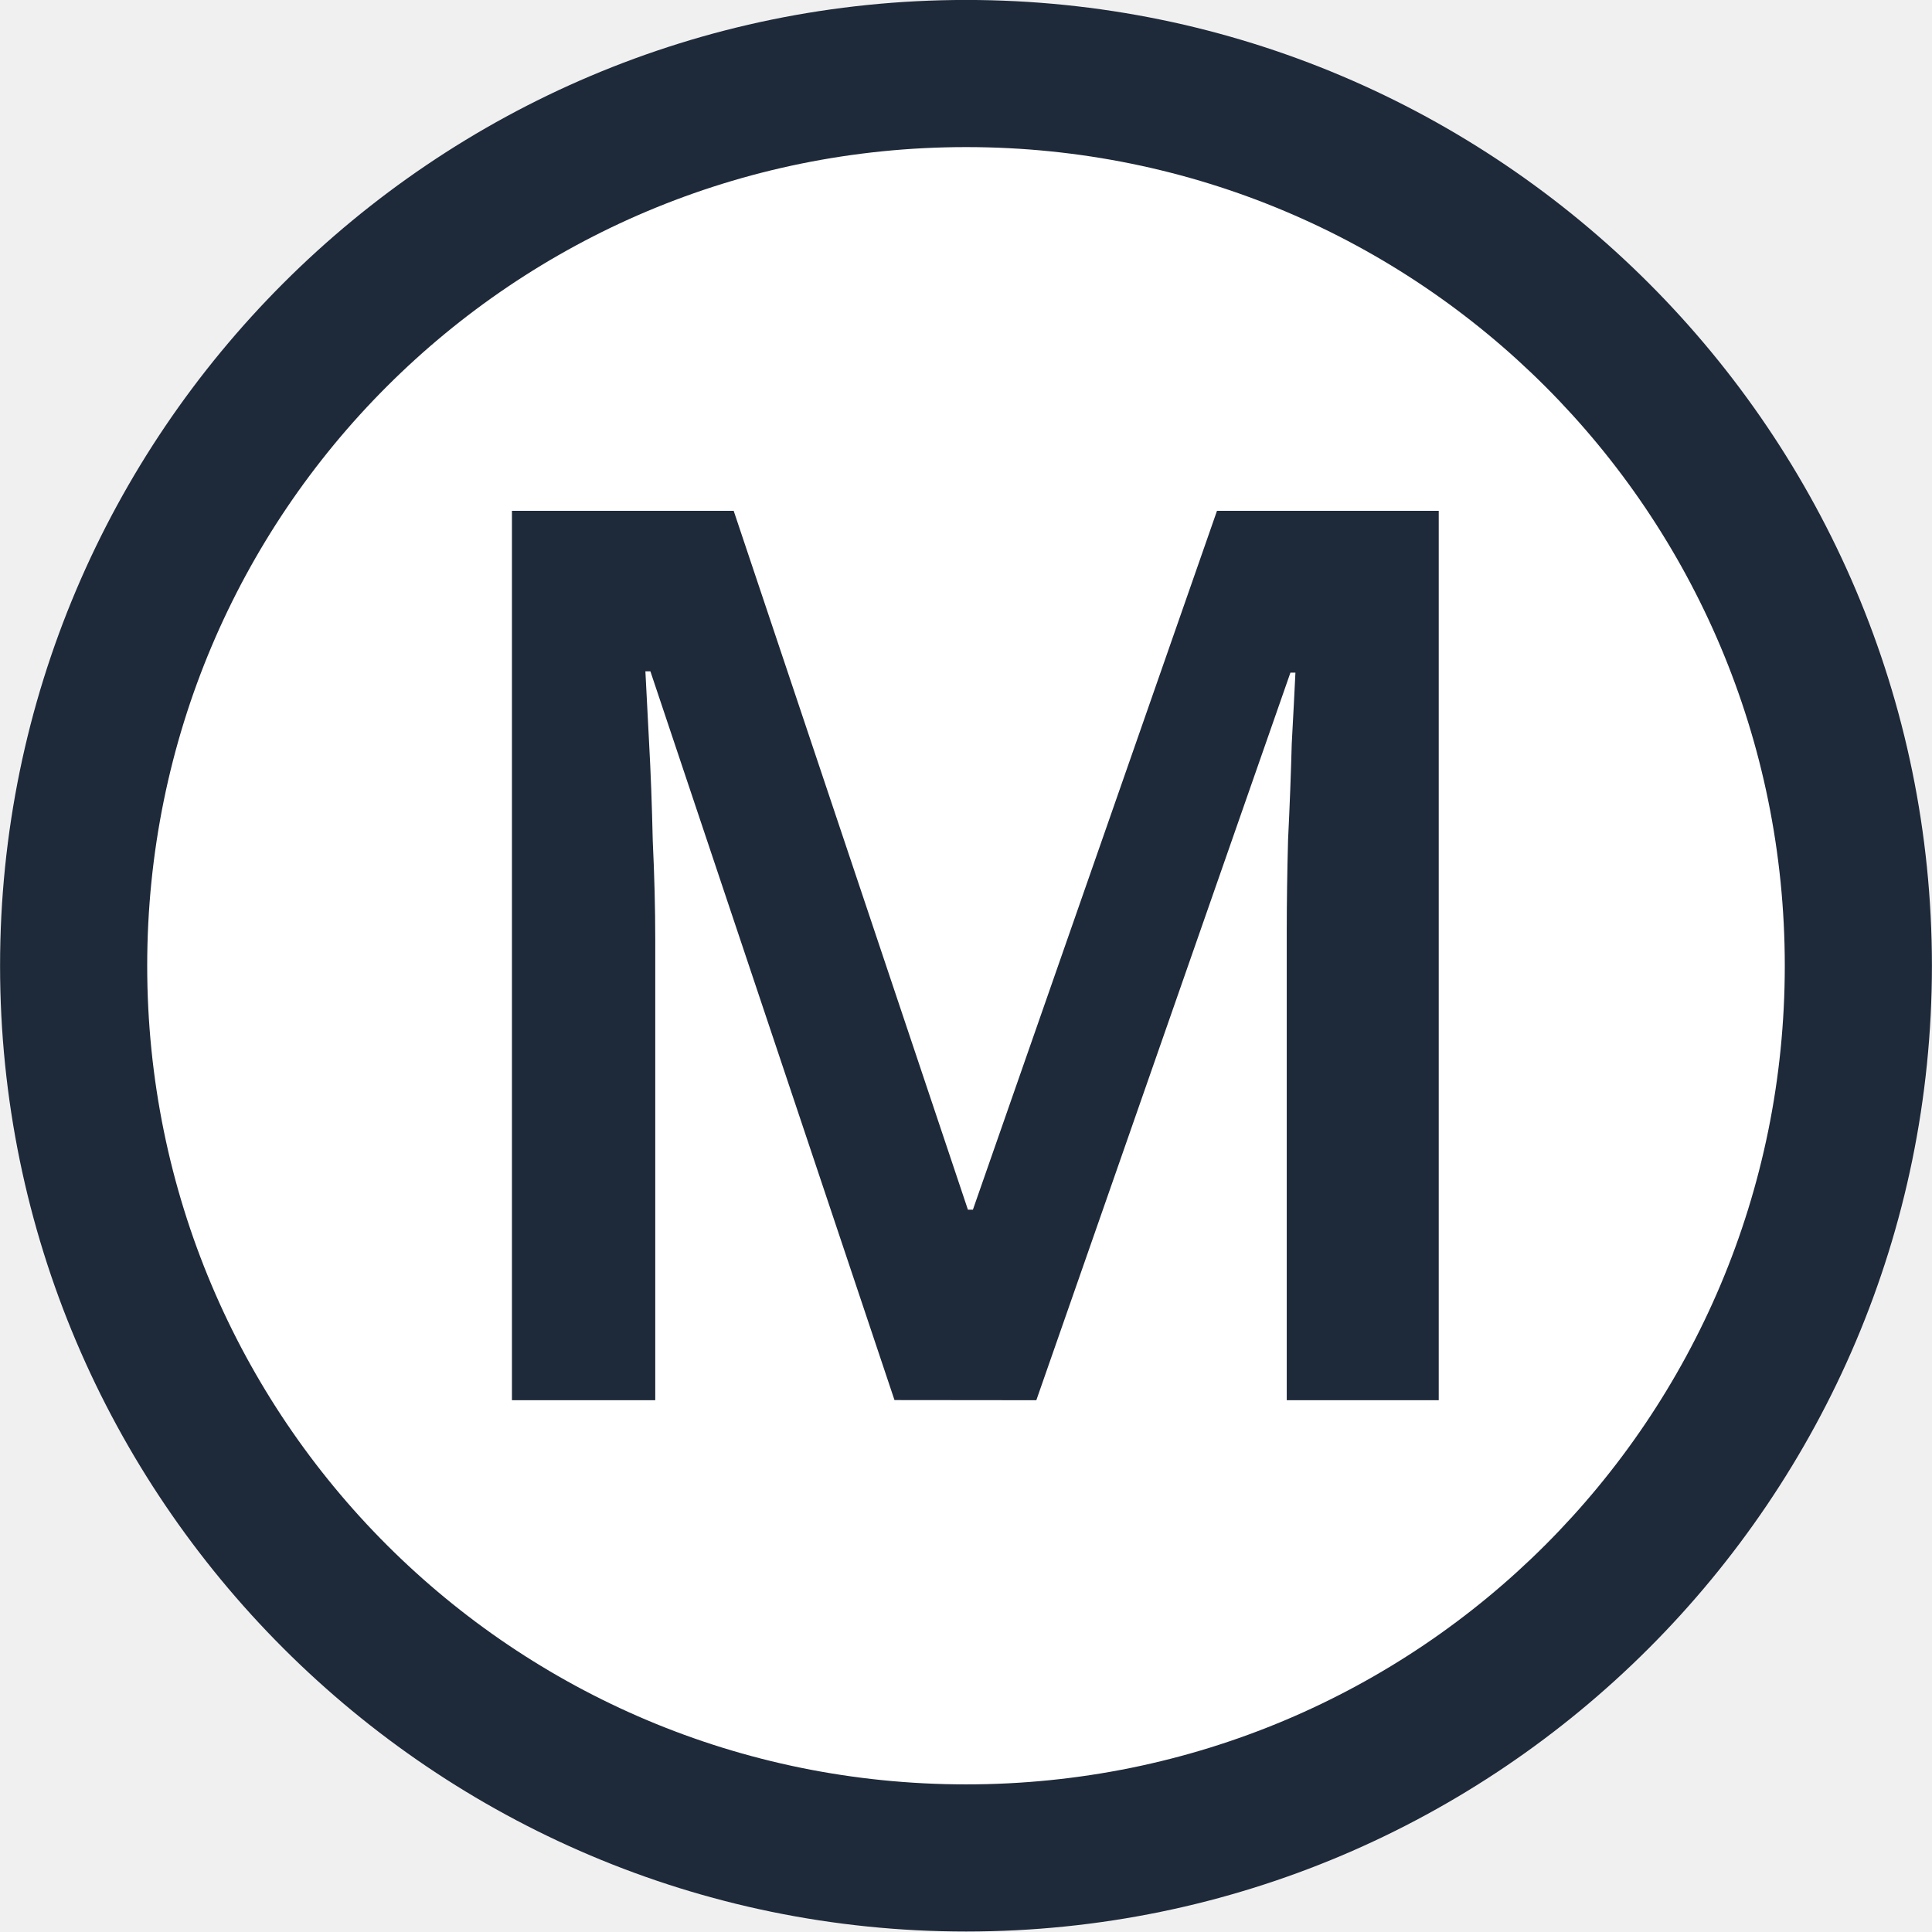
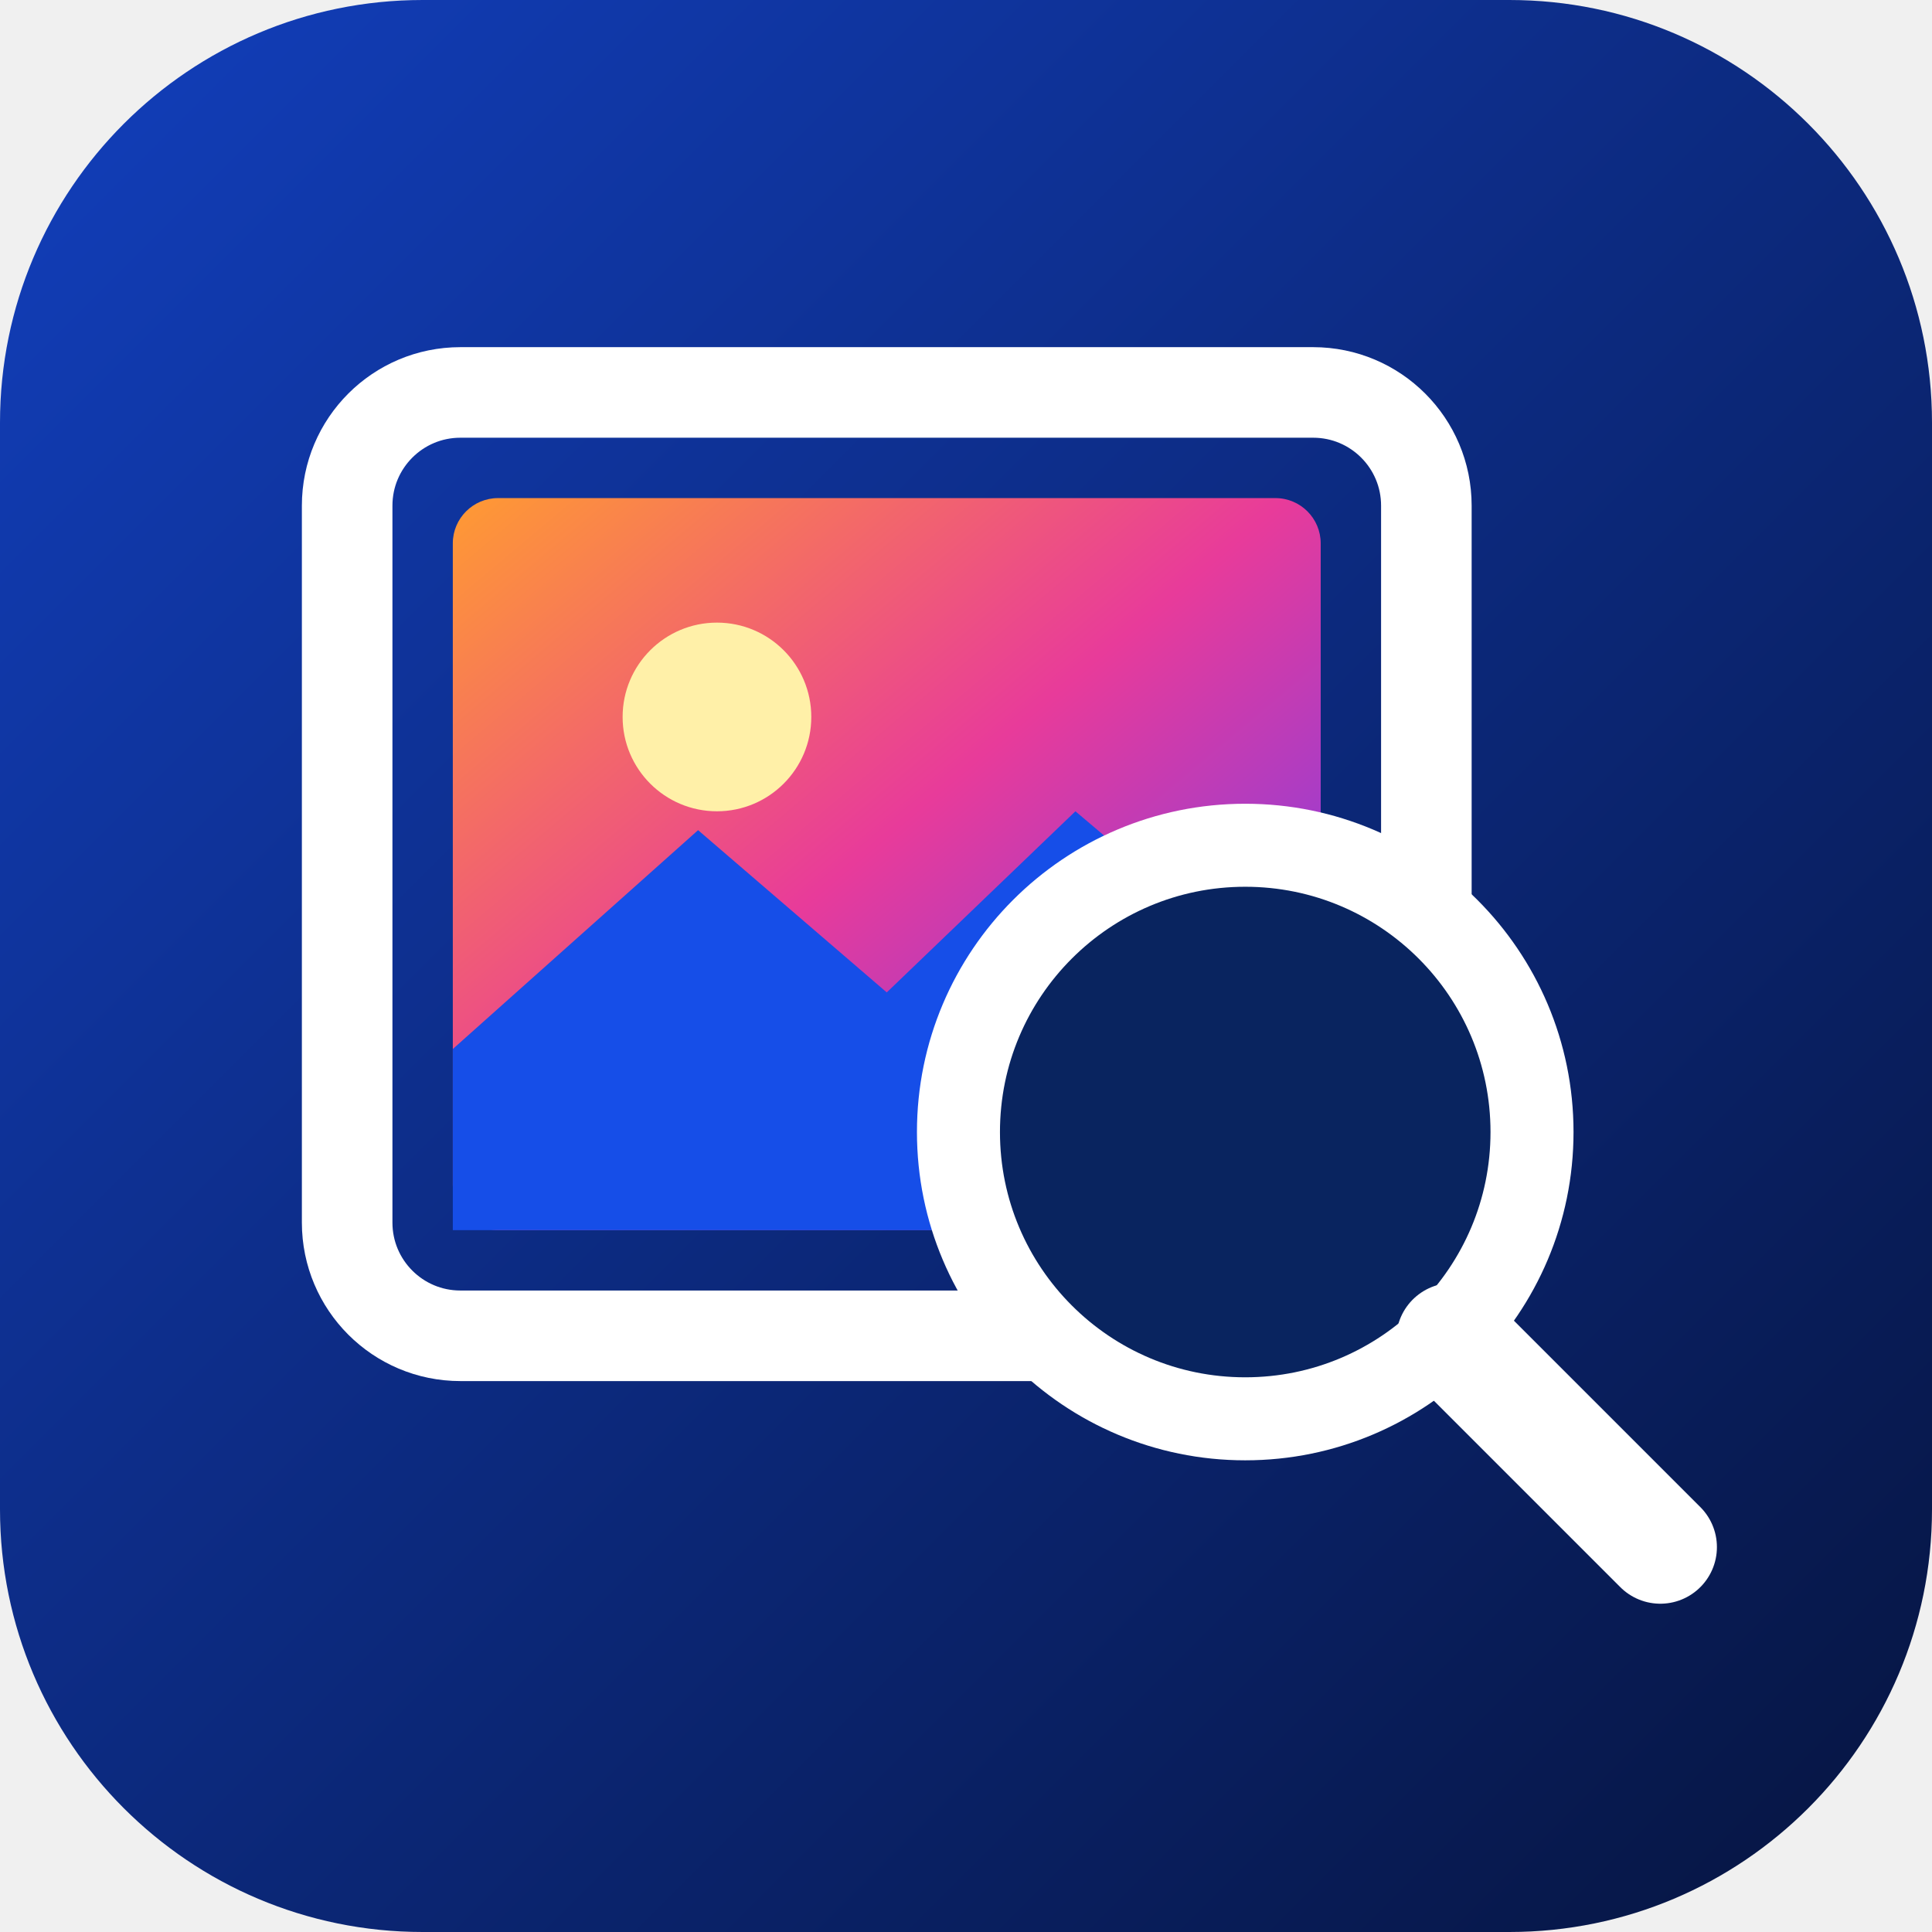
- <svg xmlns="http://www.w3.org/2000/svg" width="13.131mm" height="13.129mm" viewBox="0 0 13.131 13.129" version="1.1" id="svg1">
-   <defs id="defs1" />
-   <g id="layer1" transform="translate(-54.89453,-34.48828)">
-     <g id="path6-1-2-8">
-       <path style="fill:#ffffff;stroke-linecap:round;stroke-linejoin:bevel;paint-order:fill markers stroke" d="m 67.525,41.053 a 6.065,6.065 0 0 1 -6.065,6.065 6.065,6.065 0 0 1 -6.065,-6.065 6.065,6.065 0 0 1 6.065,-6.065 6.065,6.065 0 0 1 6.065,6.065 z" id="path3" />
-       <path style="fill:#1e2939;stroke-linecap:round;stroke-linejoin:bevel;paint-order:fill markers stroke" d="m 61.461,34.488 c -3.62,0 -6.566,2.945 -6.566,6.564 0,3.62 2.947,6.564 6.566,6.564 3.62,0 6.564,-2.945 6.564,-6.564 0,-3.62 -2.945,-6.564 -6.564,-6.564 z m 0,1 c 3.079,0 5.564,2.485 5.564,5.564 0,3.079 -2.485,5.564 -5.564,5.564 -3.079,0 -5.566,-2.485 -5.566,-5.564 0,-3.079 2.487,-5.564 5.566,-5.564 z" id="path4" />
-     </g>
-     <path d="M 60.974,44.004 59.315,39.051 h -0.034 q 0.009,0.169 0.025,0.483 0.017,0.305 0.025,0.669 0.017,0.356 0.017,0.669 v 3.133 h -0.974 v -6.045 h 1.507 l 1.592,4.75 h 0.034 l 1.659,-4.75 h 1.507 v 6.045 h -1.033 v -3.183 q 0,-0.288 0.009,-0.627 0.017,-0.347 0.025,-0.652 0.017,-0.313 0.025,-0.483 h -0.034 l -1.727,4.945 z" id="text3-1-1-1" style="-inkscape-font-specification:'Noto Sans Semi-Bold';fill:#1e2939;stroke-width:0.406;stroke-linecap:round;stroke-linejoin:bevel;paint-order:stroke fill markers" aria-label="M" />
-     <text xml:space="preserve" style="font-size:8.467px;line-height:0;font-family:'Noto Sans';-inkscape-font-specification:'Noto Sans';text-align:start;writing-mode:lr-tb;direction:ltr;text-anchor:start;fill:#000000;stroke:none;stroke-width:0.265" x="67.585" y="40.244" id="text3-8">
-       <tspan id="tspan3-4" style="stroke:none;stroke-width:0.265" x="67.585" y="40.244"> </tspan>
-     </text>
-   </g>
+ <svg xmlns="http://www.w3.org/2000/svg" viewBox="0 0 512 512" role="img" aria-label="CIRA canvas search icon">
+   <defs>
+     <linearGradient id="bg" x1="0" y1="0" x2="1" y2="1">
+       <stop offset="0" stop-color="#123fbd" />
+       <stop offset="1" stop-color="#06143f" />
+     </linearGradient>
+     <linearGradient id="art" x1="0" y1="0" x2="1" y2="1">
+       <stop offset="0" stop-color="#ff9b32" />
+       <stop offset=".48" stop-color="#e83b9a" />
+       <stop offset="1" stop-color="#563dff" />
+     </linearGradient>
+   </defs>
+   <rect width="512" height="512" rx="112" fill="url(#bg)" />
+   <rect x="92" y="104" width="286" height="250" rx="30" fill="none" stroke="#fff" stroke-width="24" />
+   <rect x="120" y="132" width="230" height="194" rx="12" fill="url(#art)" />
+   <circle cx="190" cy="190" r="25" fill="#fff0a8" />
+   <path d="M120 278 185 220 235 263 285 215 350 270V326H120Z" fill="#164ee8" />
+   <circle cx="330" cy="300" r="76" fill="#09245f" stroke="#fff" stroke-width="22" />
+   <path d="M385 355 440 410" fill="none" stroke="#fff" stroke-width="30" stroke-linecap="round" />
</svg>
